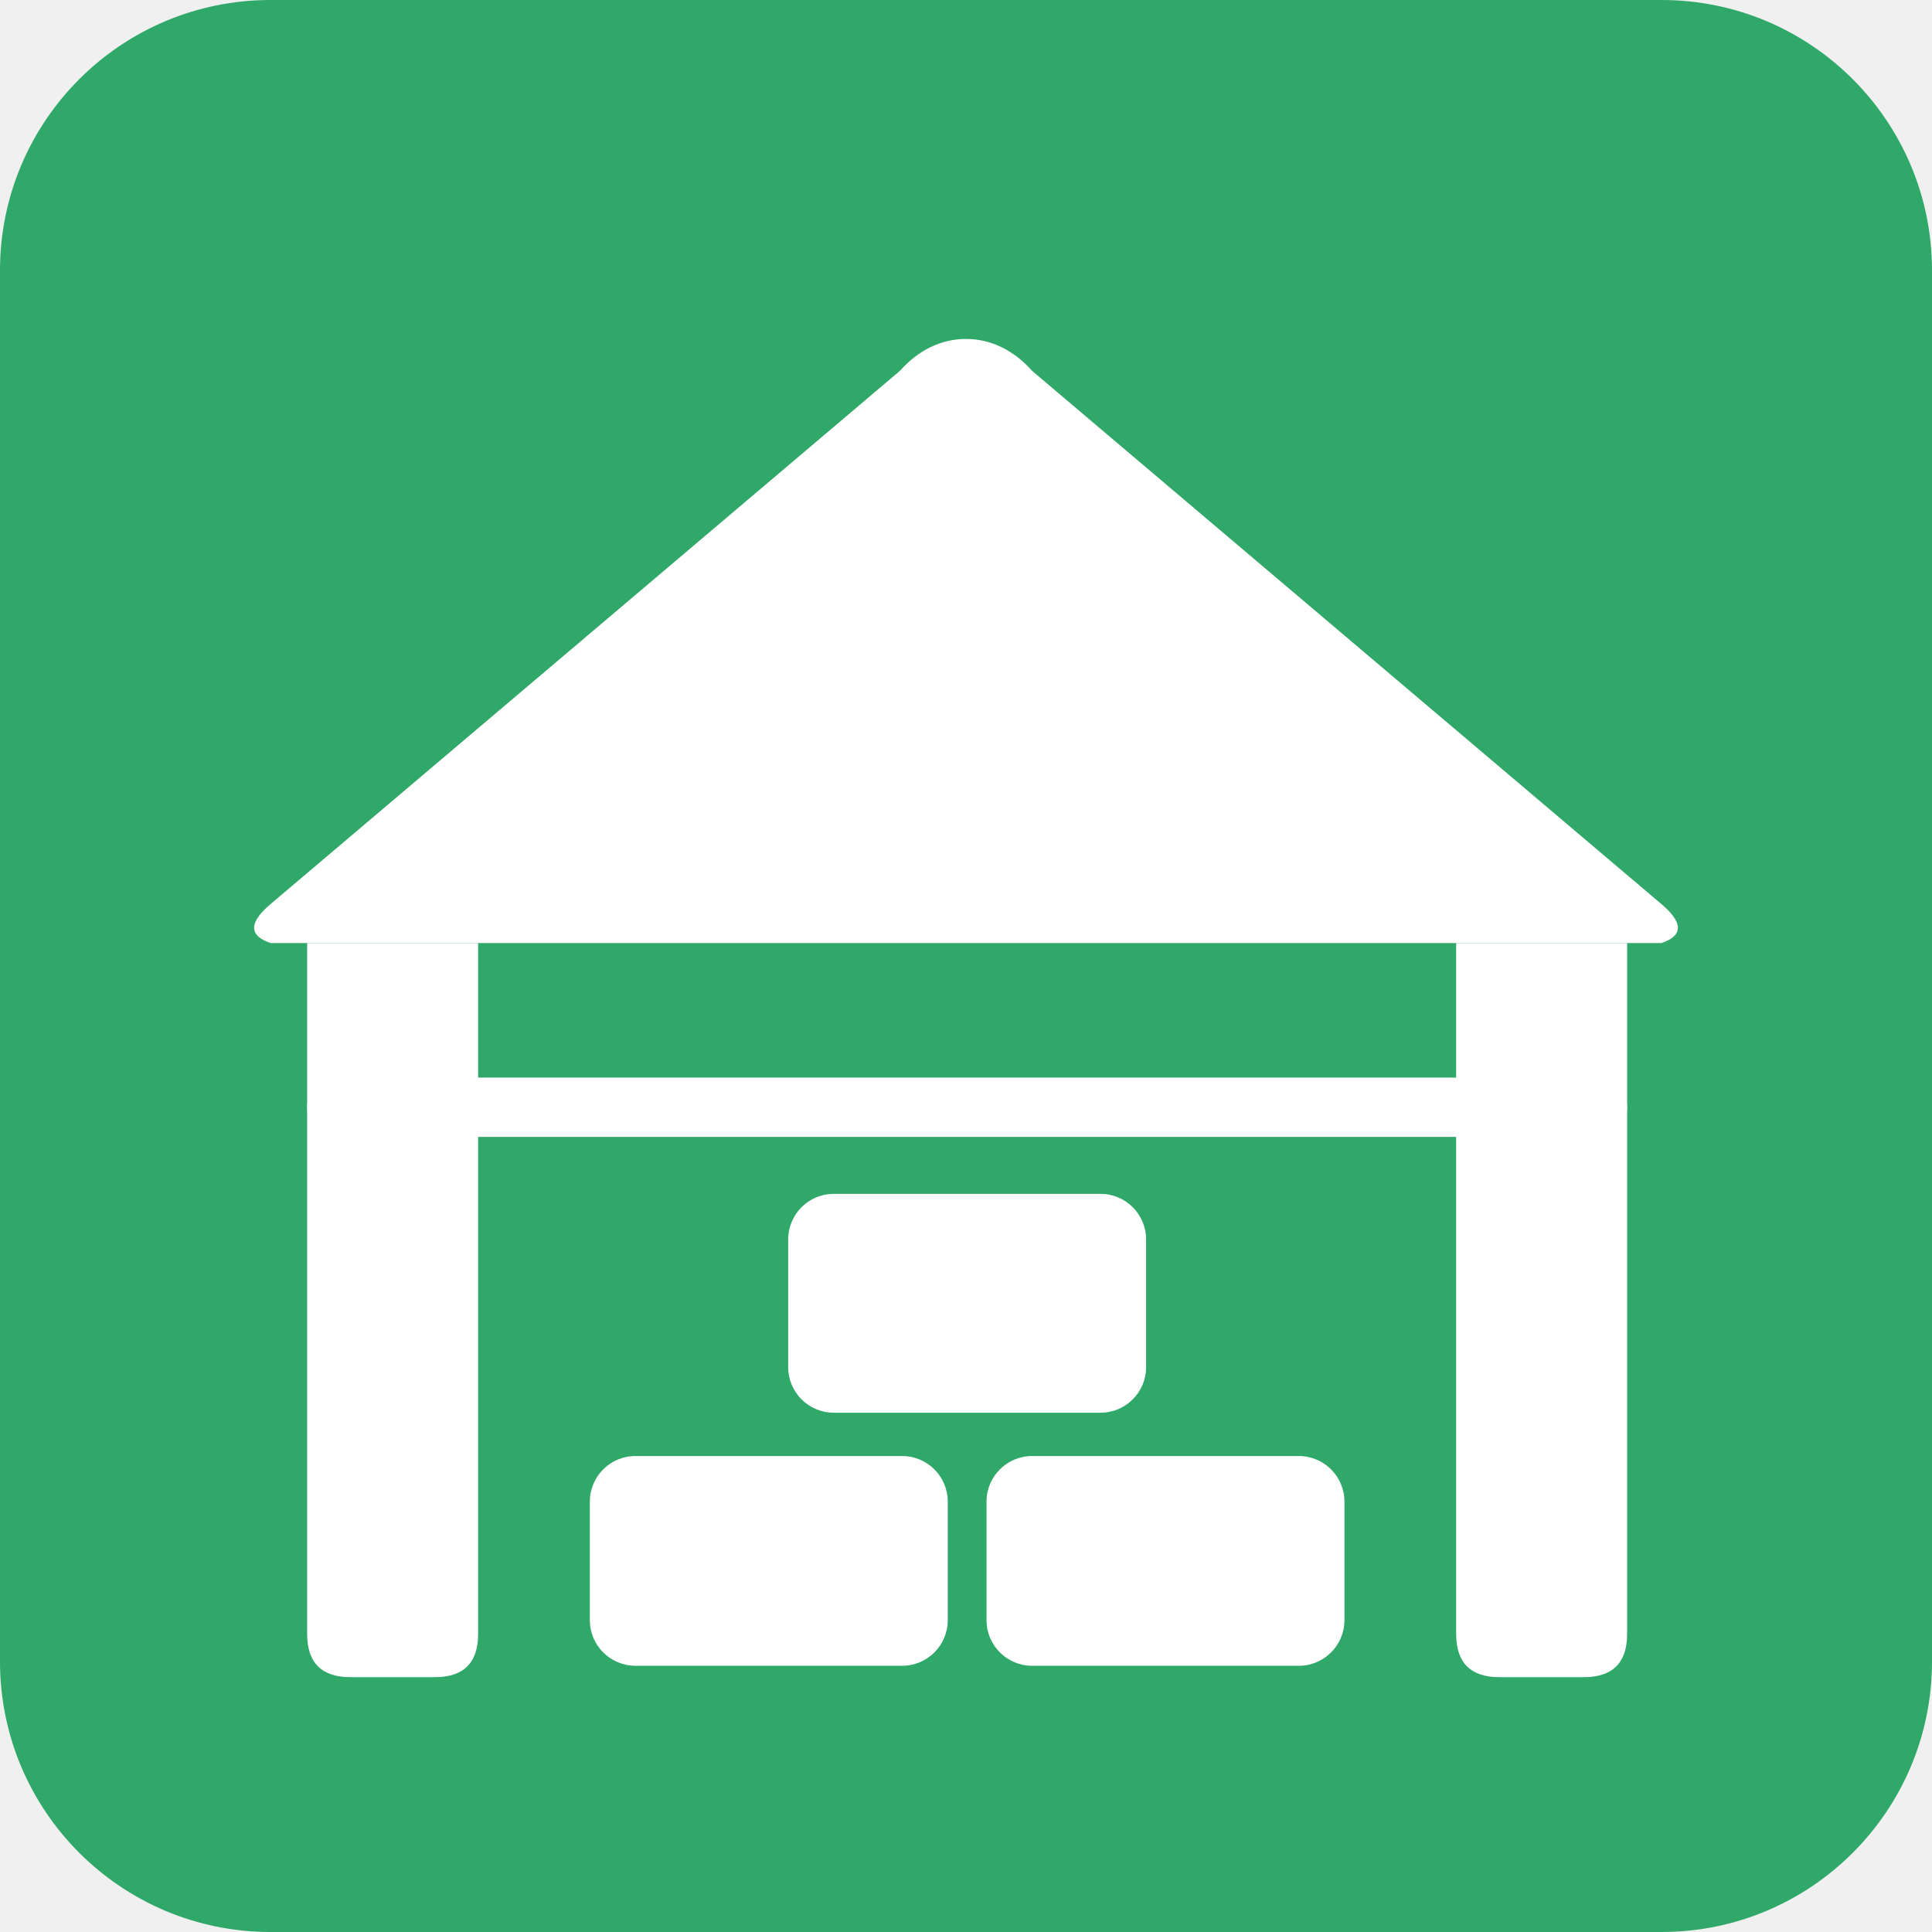
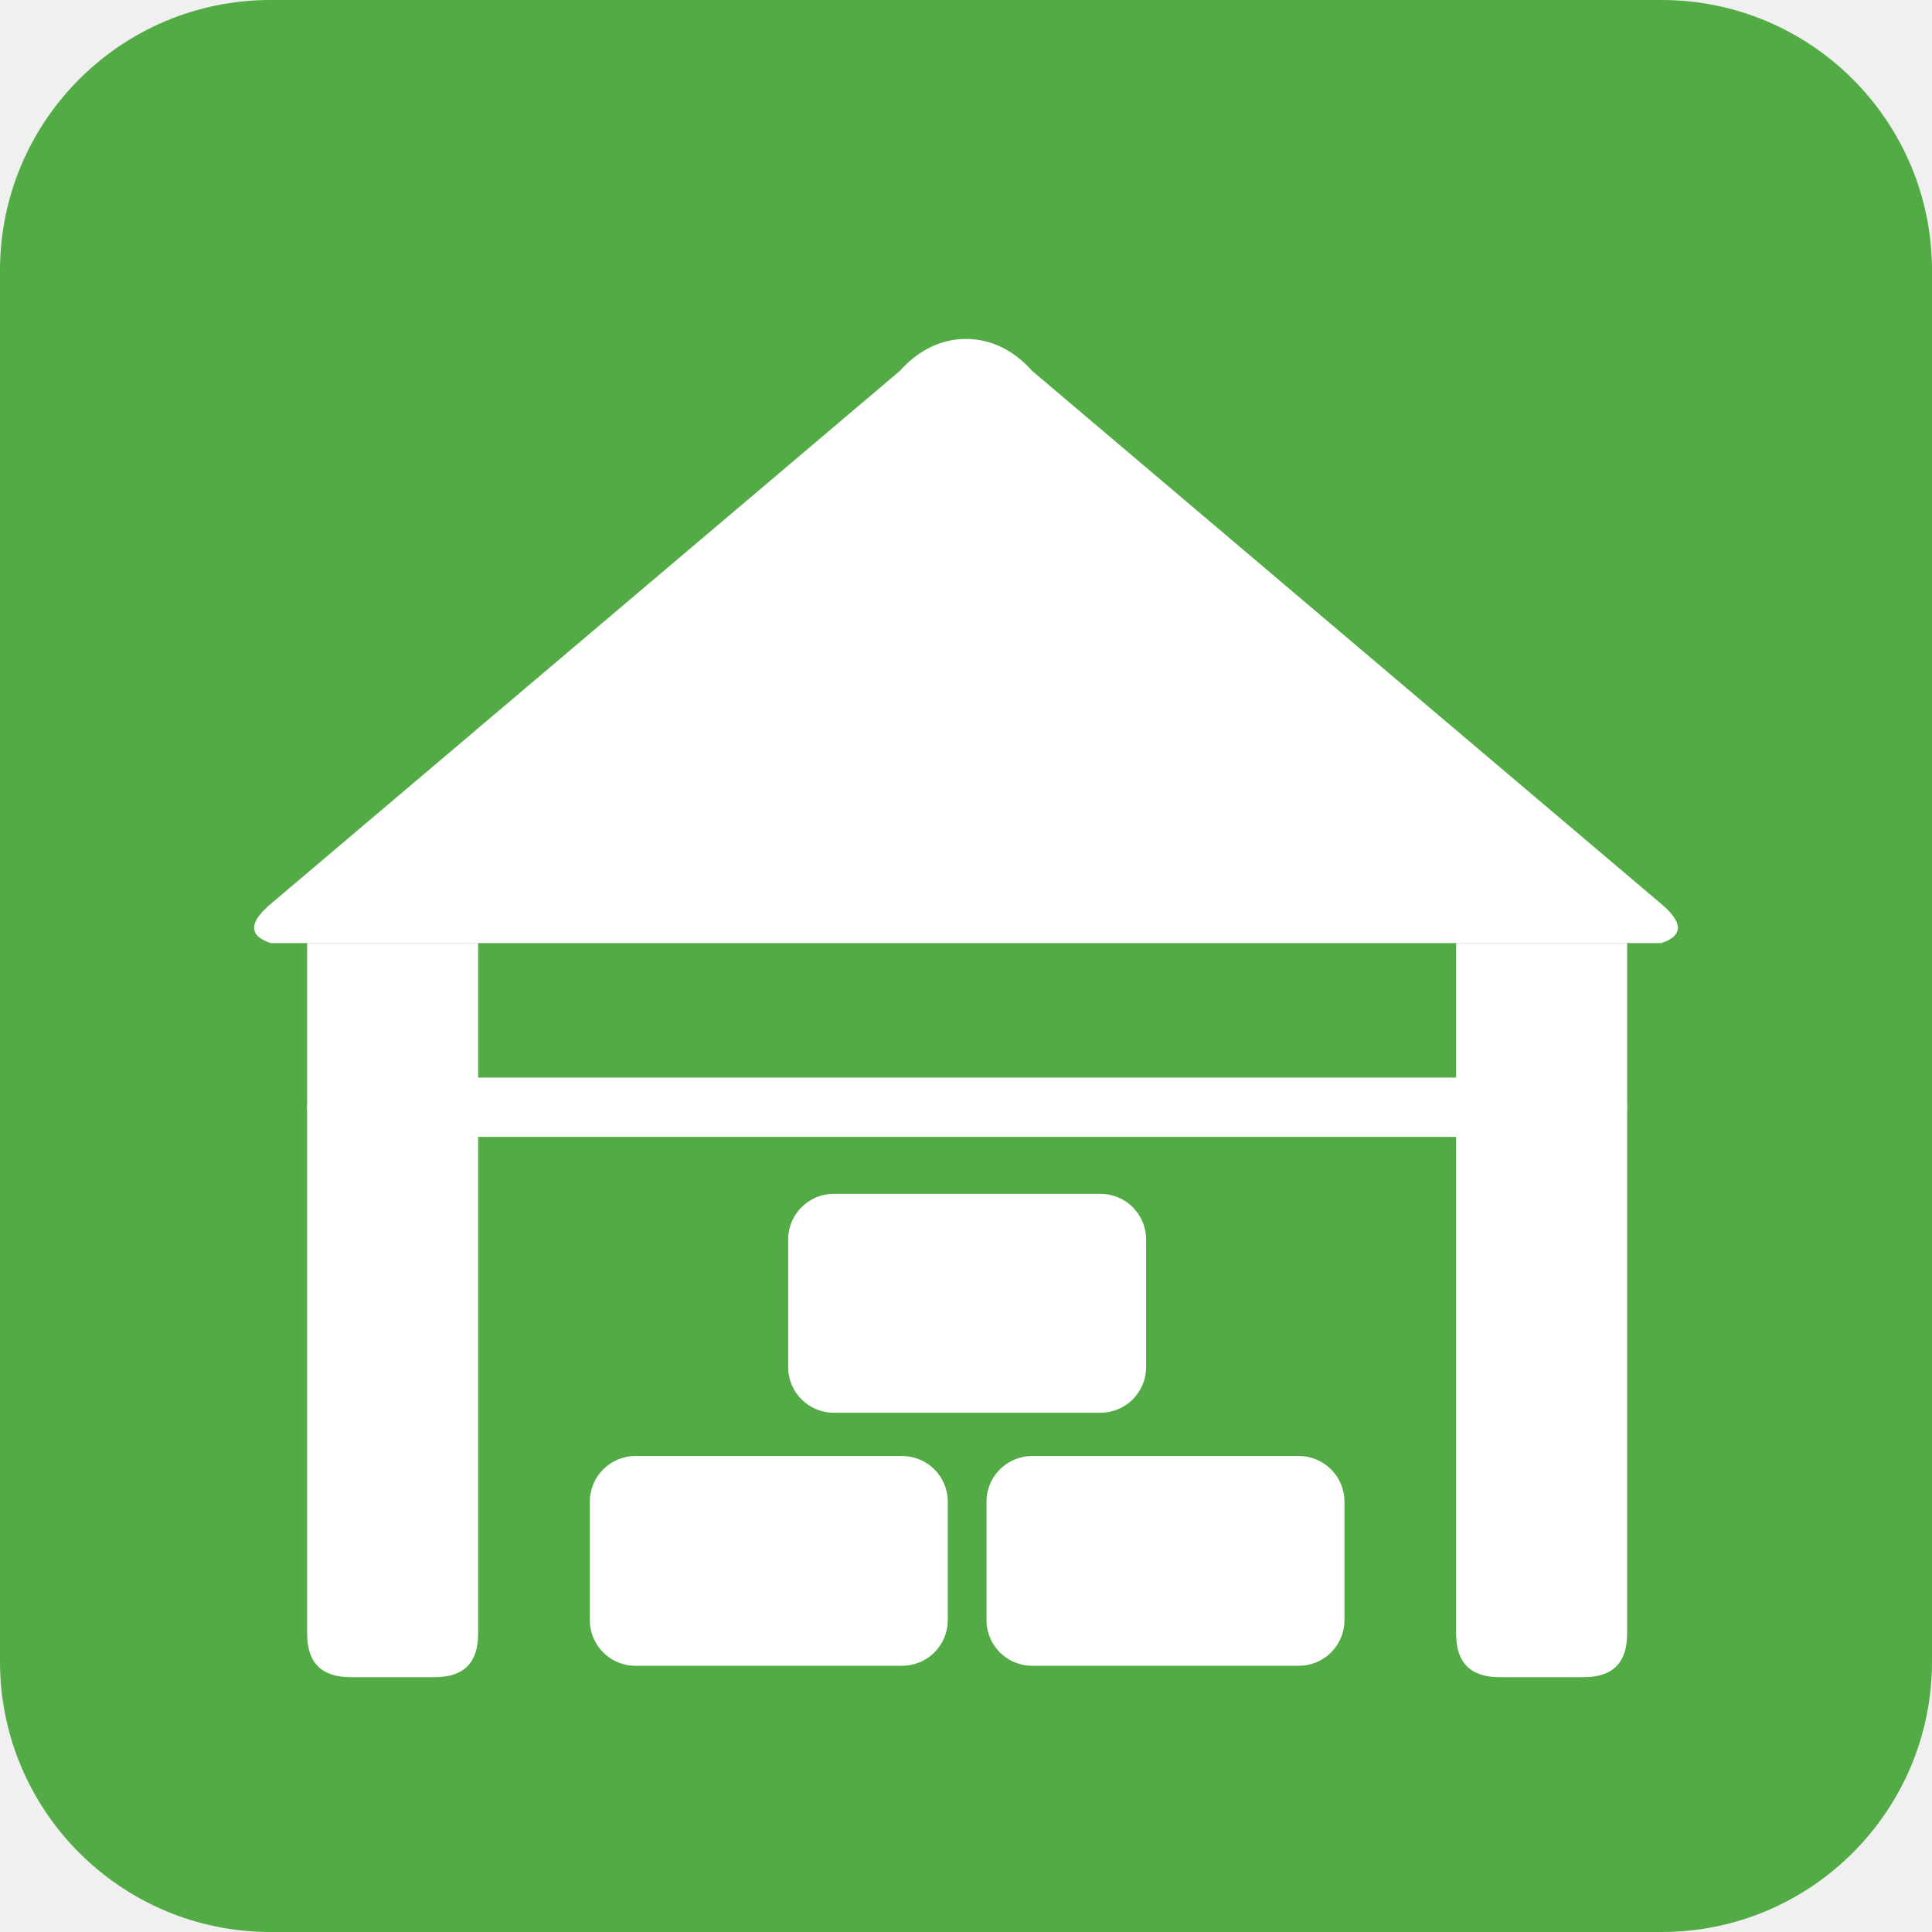
<svg xmlns="http://www.w3.org/2000/svg" viewBox="0 0 100 100" width="100" height="100" role="img" aria-label="Hay shed">
-   <rect x="0" y="0" width="100" height="100" rx="14" ry="14" fill="#2FA86A" />
+   <rect x="0" y="0" width="100" height="100" rx="14" ry="14" fill="#53AB45" />
  <g fill="#fff" transform="translate(50 52) scale(1.18) translate(-50 -50)">
    <path d="       M 50 20.8       C 48.9 20.8 47.9 21.3 47.1 22.2       L 19.6 45.5       Q 18.0 46.8 19.5 47.3       L 80.5 47.3       Q 82.0 46.8 80.4 45.5       L 52.9 22.2       C 52.1 21.3 51.1 20.8 50 20.8       Z" />
    <path d="       M 21.1 47.3       H 28.6       V 77.6       Q 28.6 79.5 26.7 79.5       H 23.0       Q 21.1 79.5 21.1 77.6       Z" />
    <path d="       M 71.5 47.3       H 79.0       V 77.6       Q 79.0 79.5 77.1 79.5       H 73.4       Q 71.5 79.5 71.5 77.6       Z" />
    <rect x="21.1" y="53.2" width="57.9" height="2.6" rx="1.3" ry="1.3" />
    <rect x="42.2" y="58.3" width="15.7" height="9.6" rx="2" ry="2" />
    <rect x="33.5" y="69.8" width="15.7" height="9.2" rx="2" ry="2" />
    <rect x="50.9" y="69.8" width="15.7" height="9.2" rx="2" ry="2" />
  </g>
</svg>
